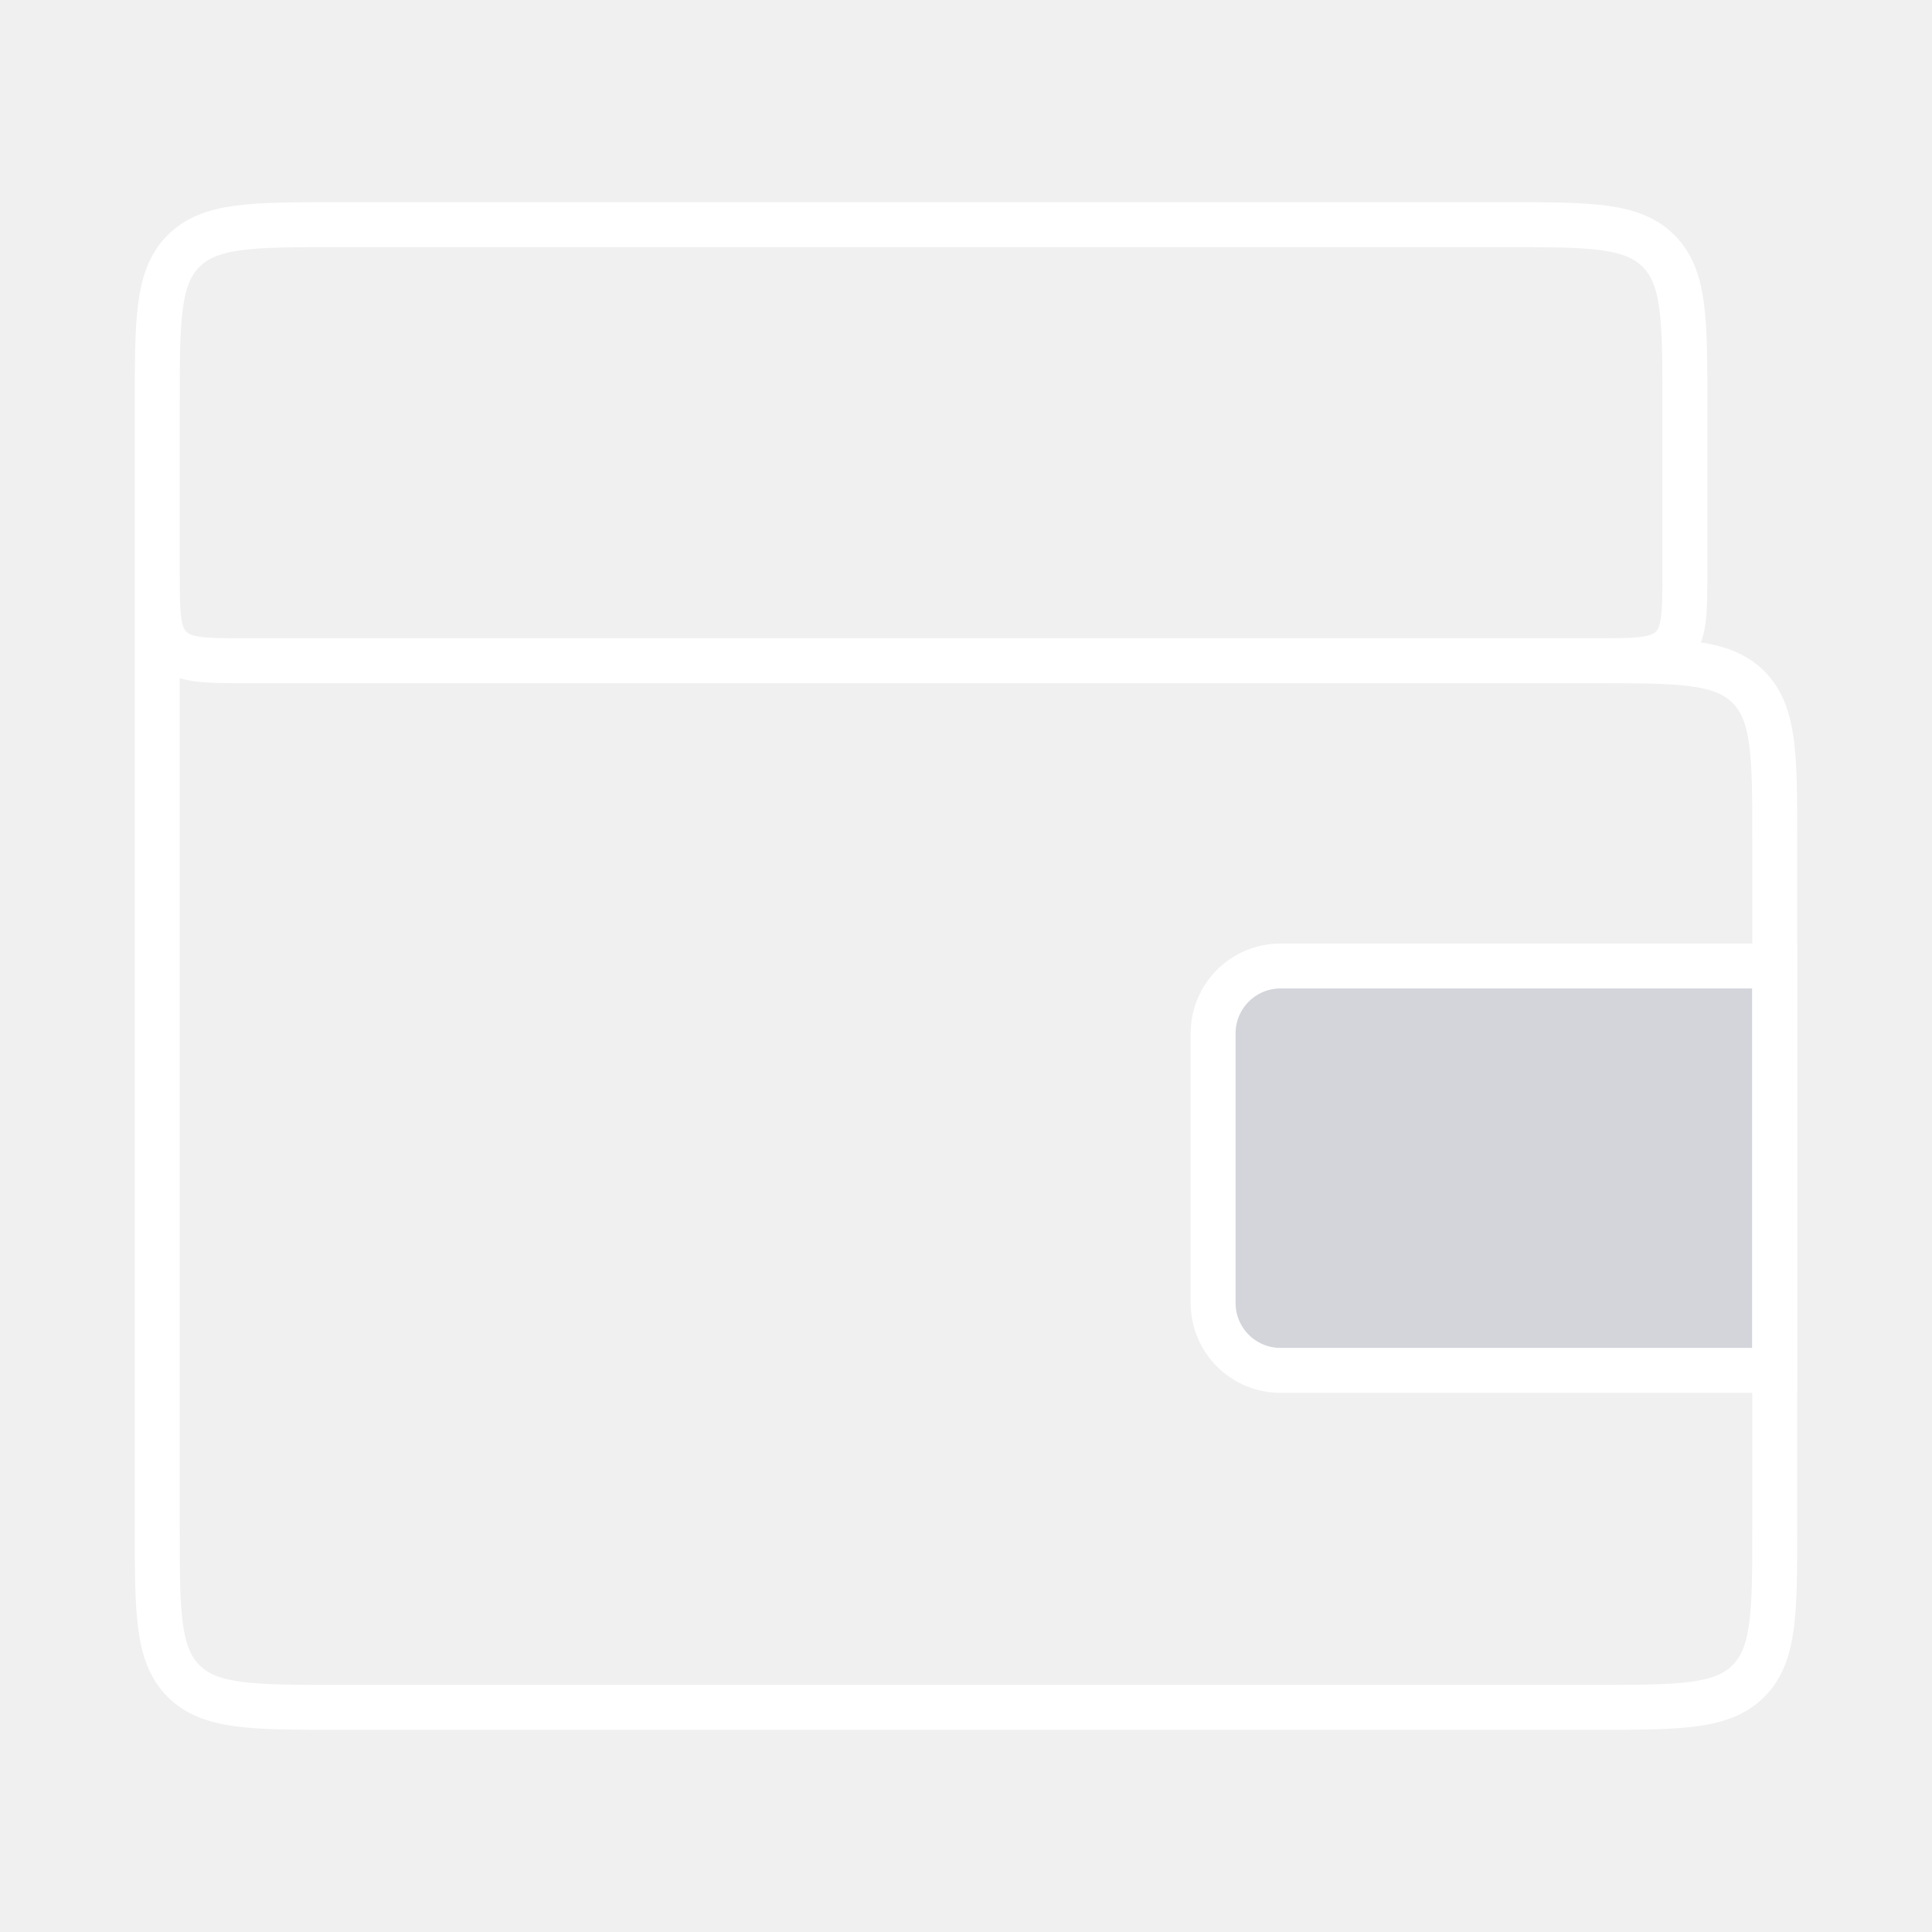
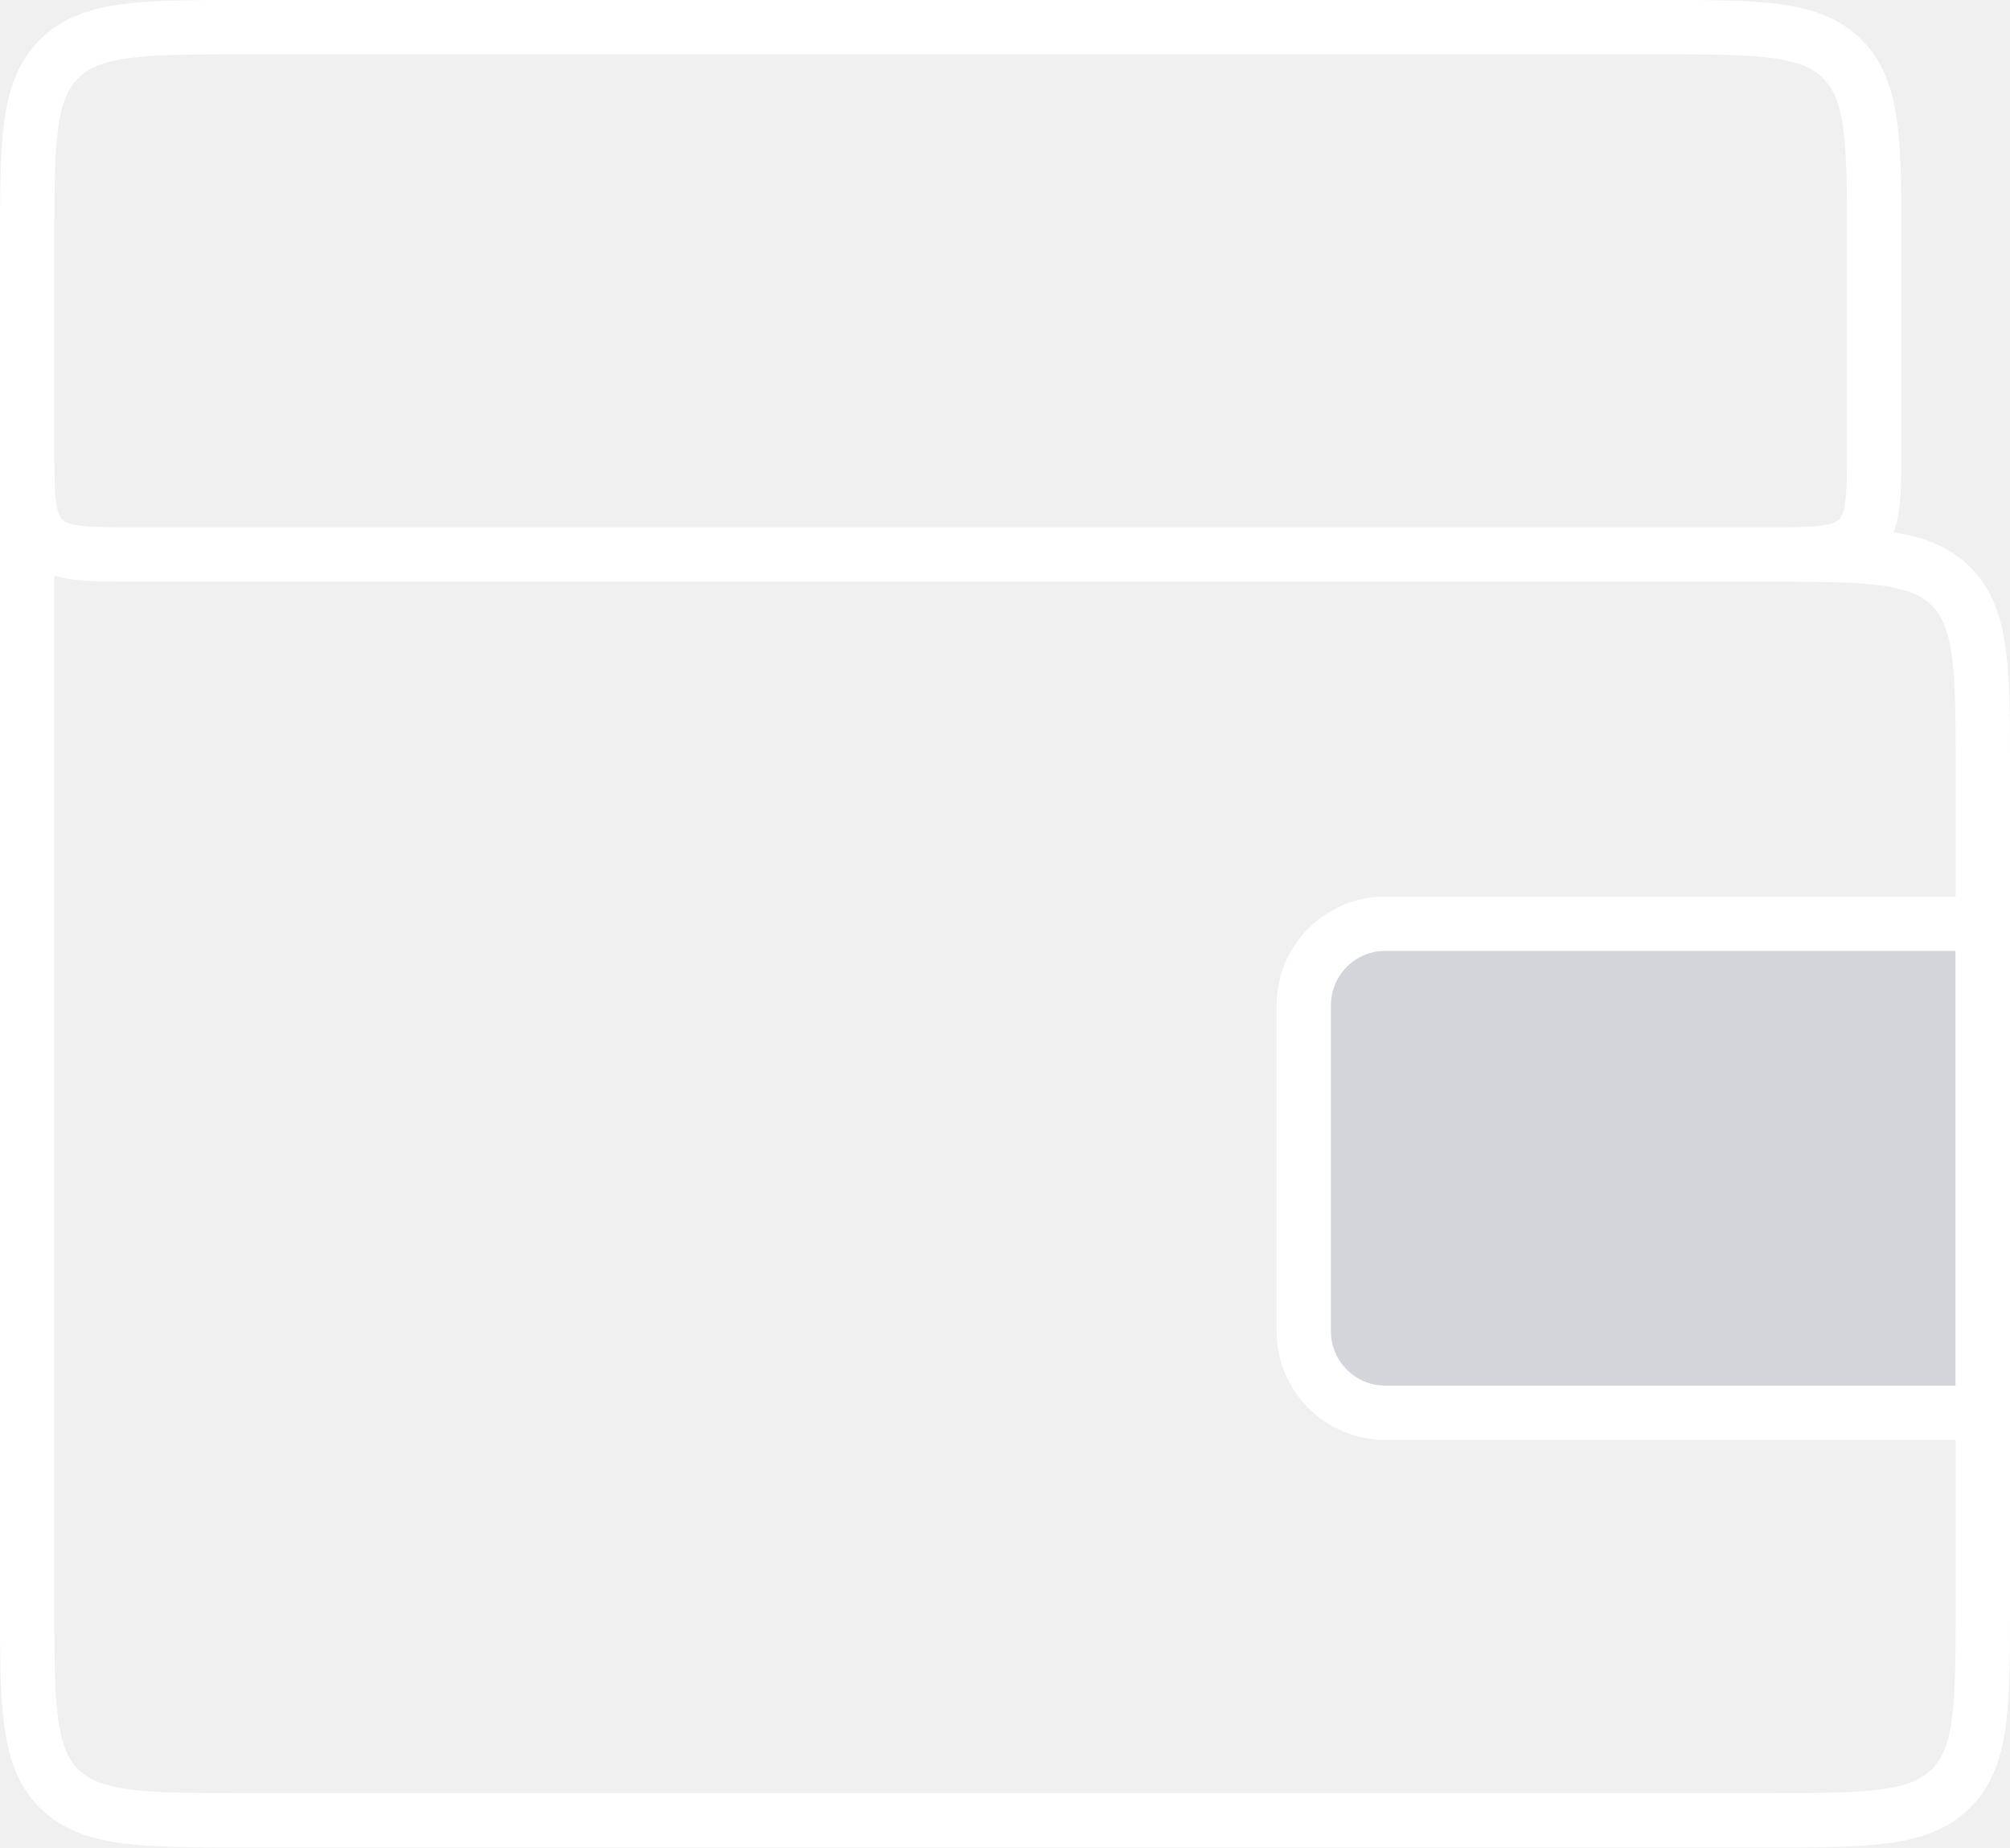
- <svg xmlns="http://www.w3.org/2000/svg" width="86" height="86" viewBox="0 0 86 86" fill="none">
-   <path d="M54 46C54 44.343 55.343 43 57 43H79V61H57C55.343 61 54 59.657 54 58V46Z" fill="#7E869E" fill-opacity="0.25" stroke="white" stroke-width="2" />
-   <path d="M7 19.706V18C7 14.229 7 12.343 8.172 11.172C9.343 10 11.229 10 15 10L67 10C70.771 10 72.657 10 73.828 11.172C75 12.343 75 14.229 75 18V25.412C75 27.297 75 28.24 74.414 28.826C73.828 29.412 72.886 29.412 71 29.412L55 29.412M7 19.706V25.412C7 27.297 7 28.24 7.586 28.826C8.172 29.412 9.114 29.412 11 29.412L71 29.412C74.771 29.412 76.657 29.412 77.828 30.583C79 31.755 79 33.641 79 37.412L79 44.941L79 60.471L79 68C79 71.771 79 73.657 77.828 74.828C76.657 76 74.771 76 71 76L15 76C11.229 76 9.343 76 8.172 74.828C7 73.657 7 71.771 7 68L7 19.706Z" stroke="white" stroke-width="2" />
+ <svg xmlns="http://www.w3.org/2000/svg" width="74" height="68" viewBox="0 0 74 68" fill="none">
+   <path d="M48 37C48 35.343 49.343 34 51 34H73V52H51C49.343 52 48 50.657 48 49V37Z" fill="#7E869E" fill-opacity="0.25" stroke="white" stroke-width="2" />
+   <path d="M1 10.706V9C1 5.229 1 3.343 2.172 2.172C3.343 1 5.229 1 9 1L61 1C64.771 1 66.657 1 67.828 2.172C69 3.343 69 5.229 69 9V16.412C69 18.297 69 19.24 68.414 19.826C67.828 20.412 66.886 20.412 65 20.412L49 20.412M1 10.706V16.412C1 18.297 1 19.24 1.586 19.826C2.172 20.412 3.114 20.412 5 20.412L65 20.412C68.771 20.412 70.657 20.412 71.828 21.583C73 22.755 73 24.64 73 28.412L73 35.941L73 51.471L73 59C73 62.771 73 64.657 71.828 65.828C70.657 67 68.771 67 65 67L9 67C5.229 67 3.343 67 2.172 65.828C1 64.657 1 62.771 1 59L1 10.706Z" stroke="white" stroke-width="2" />
</svg>
